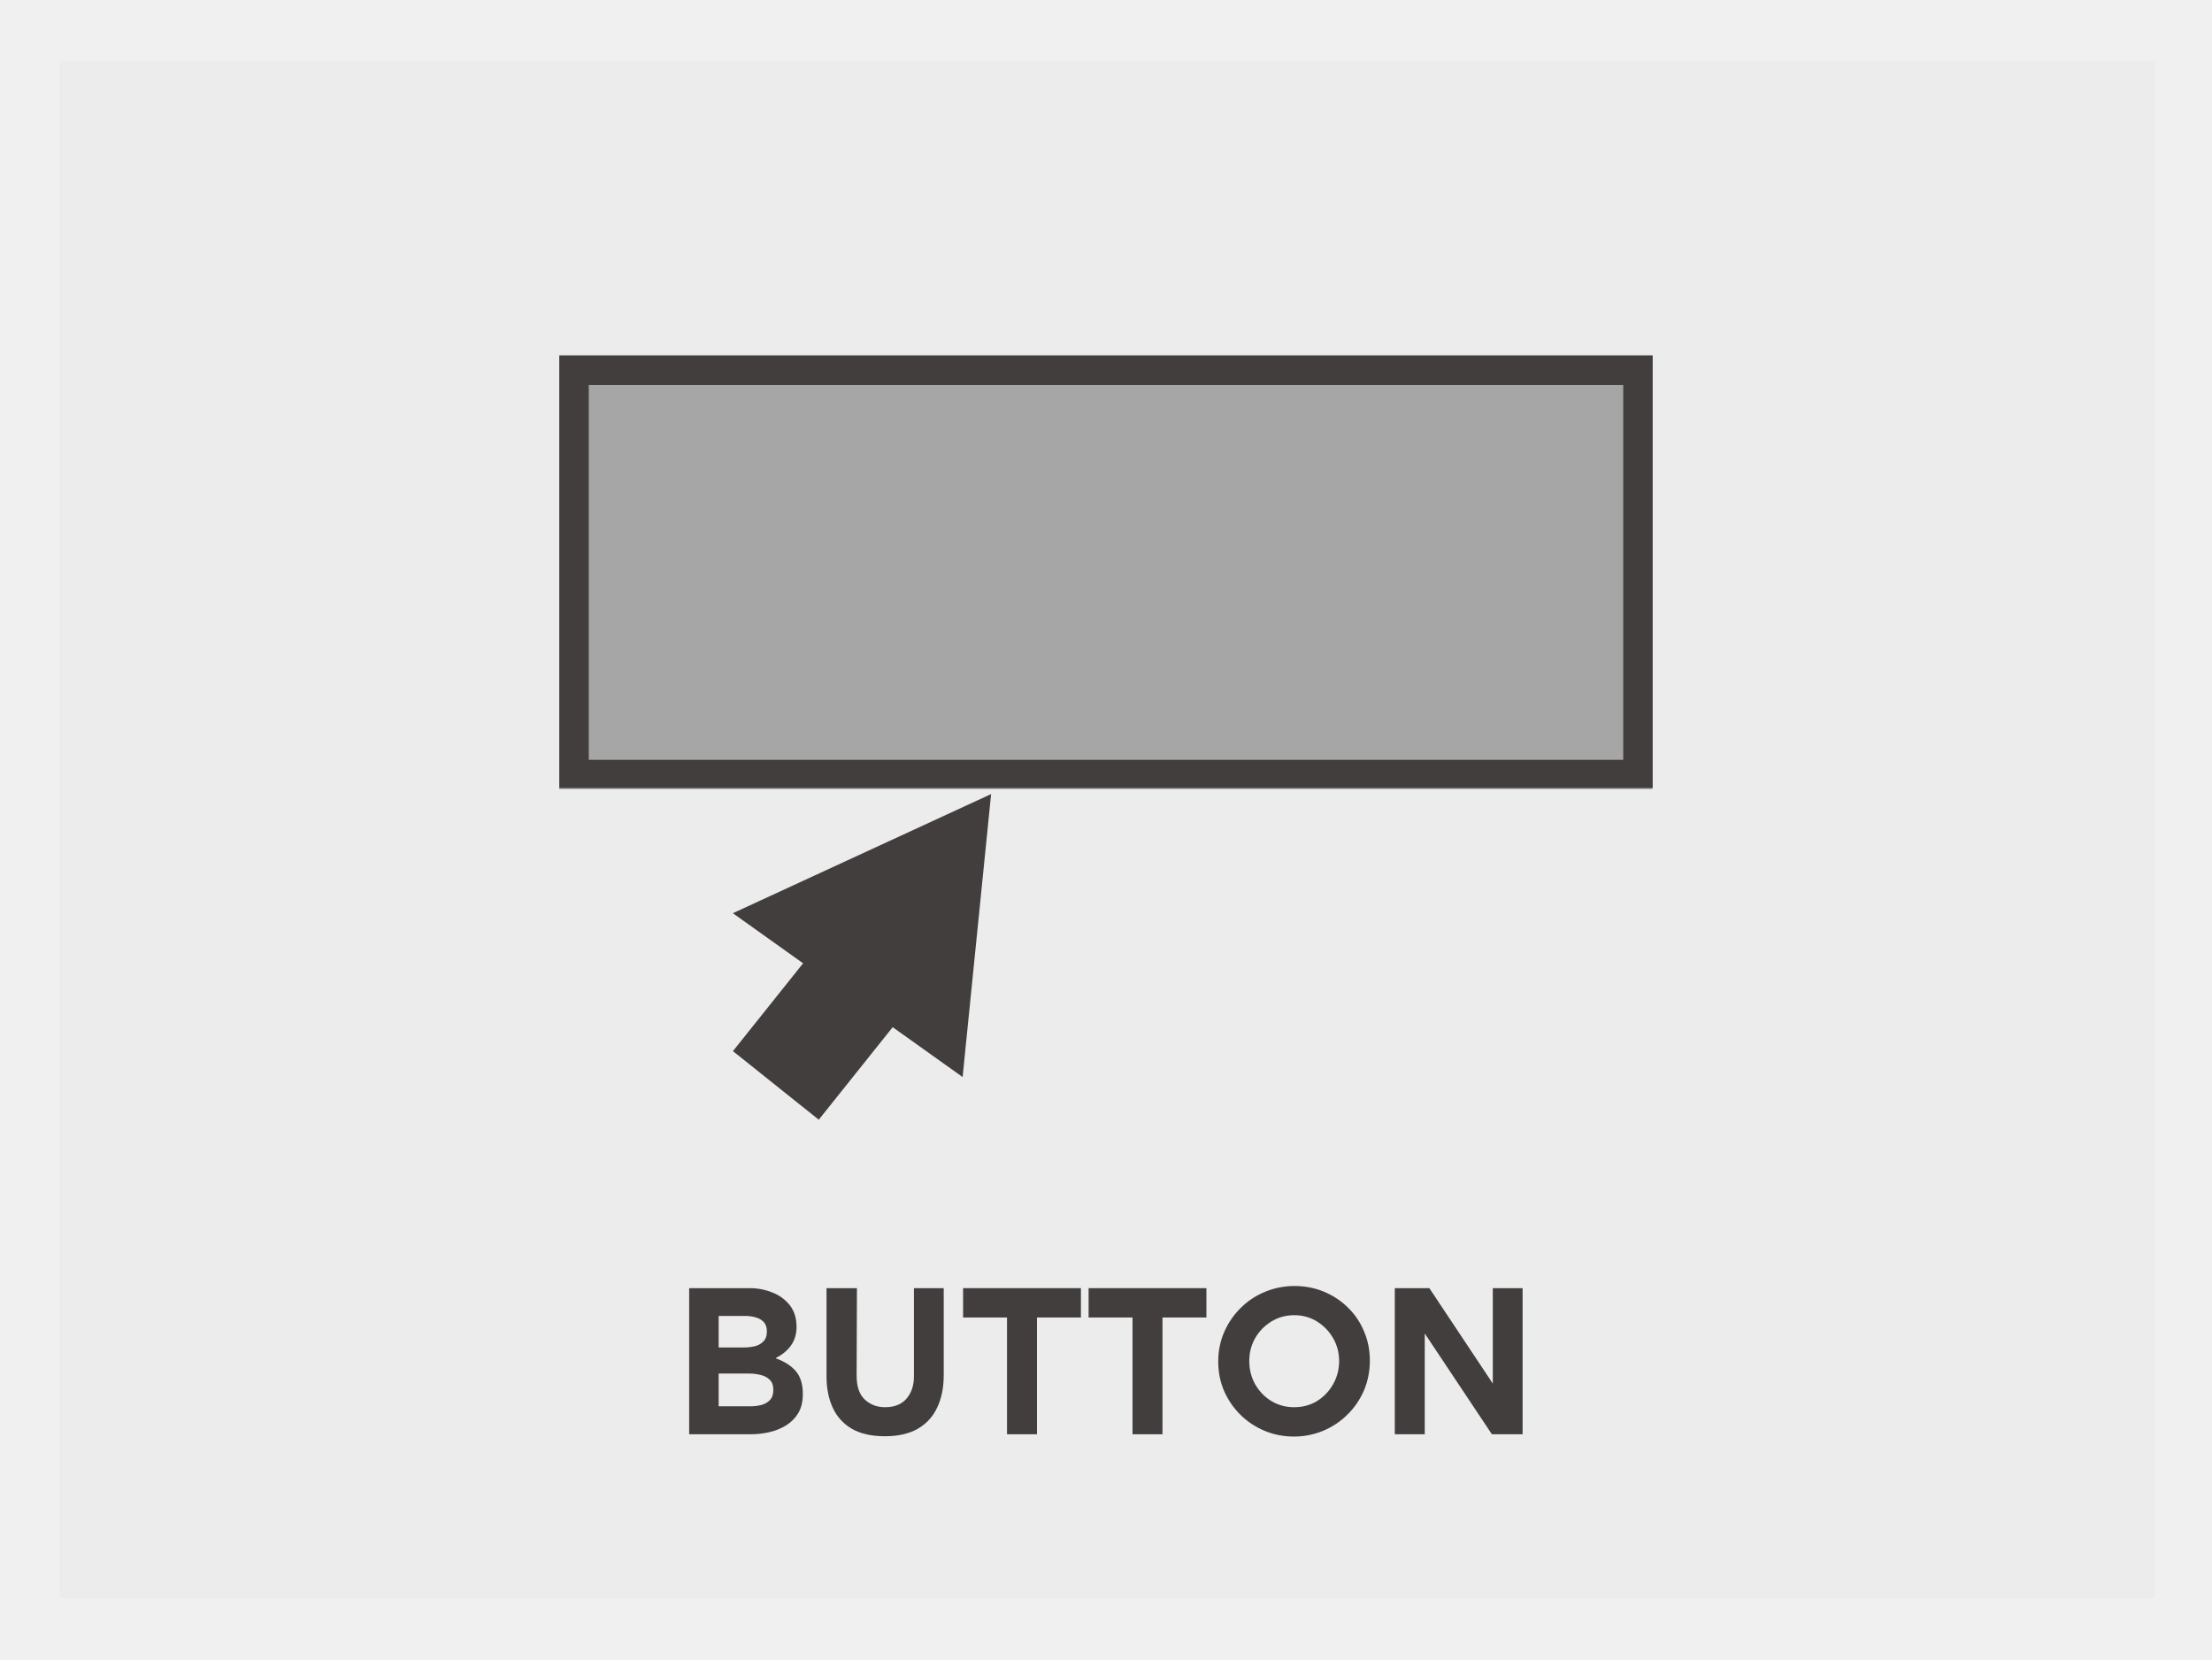
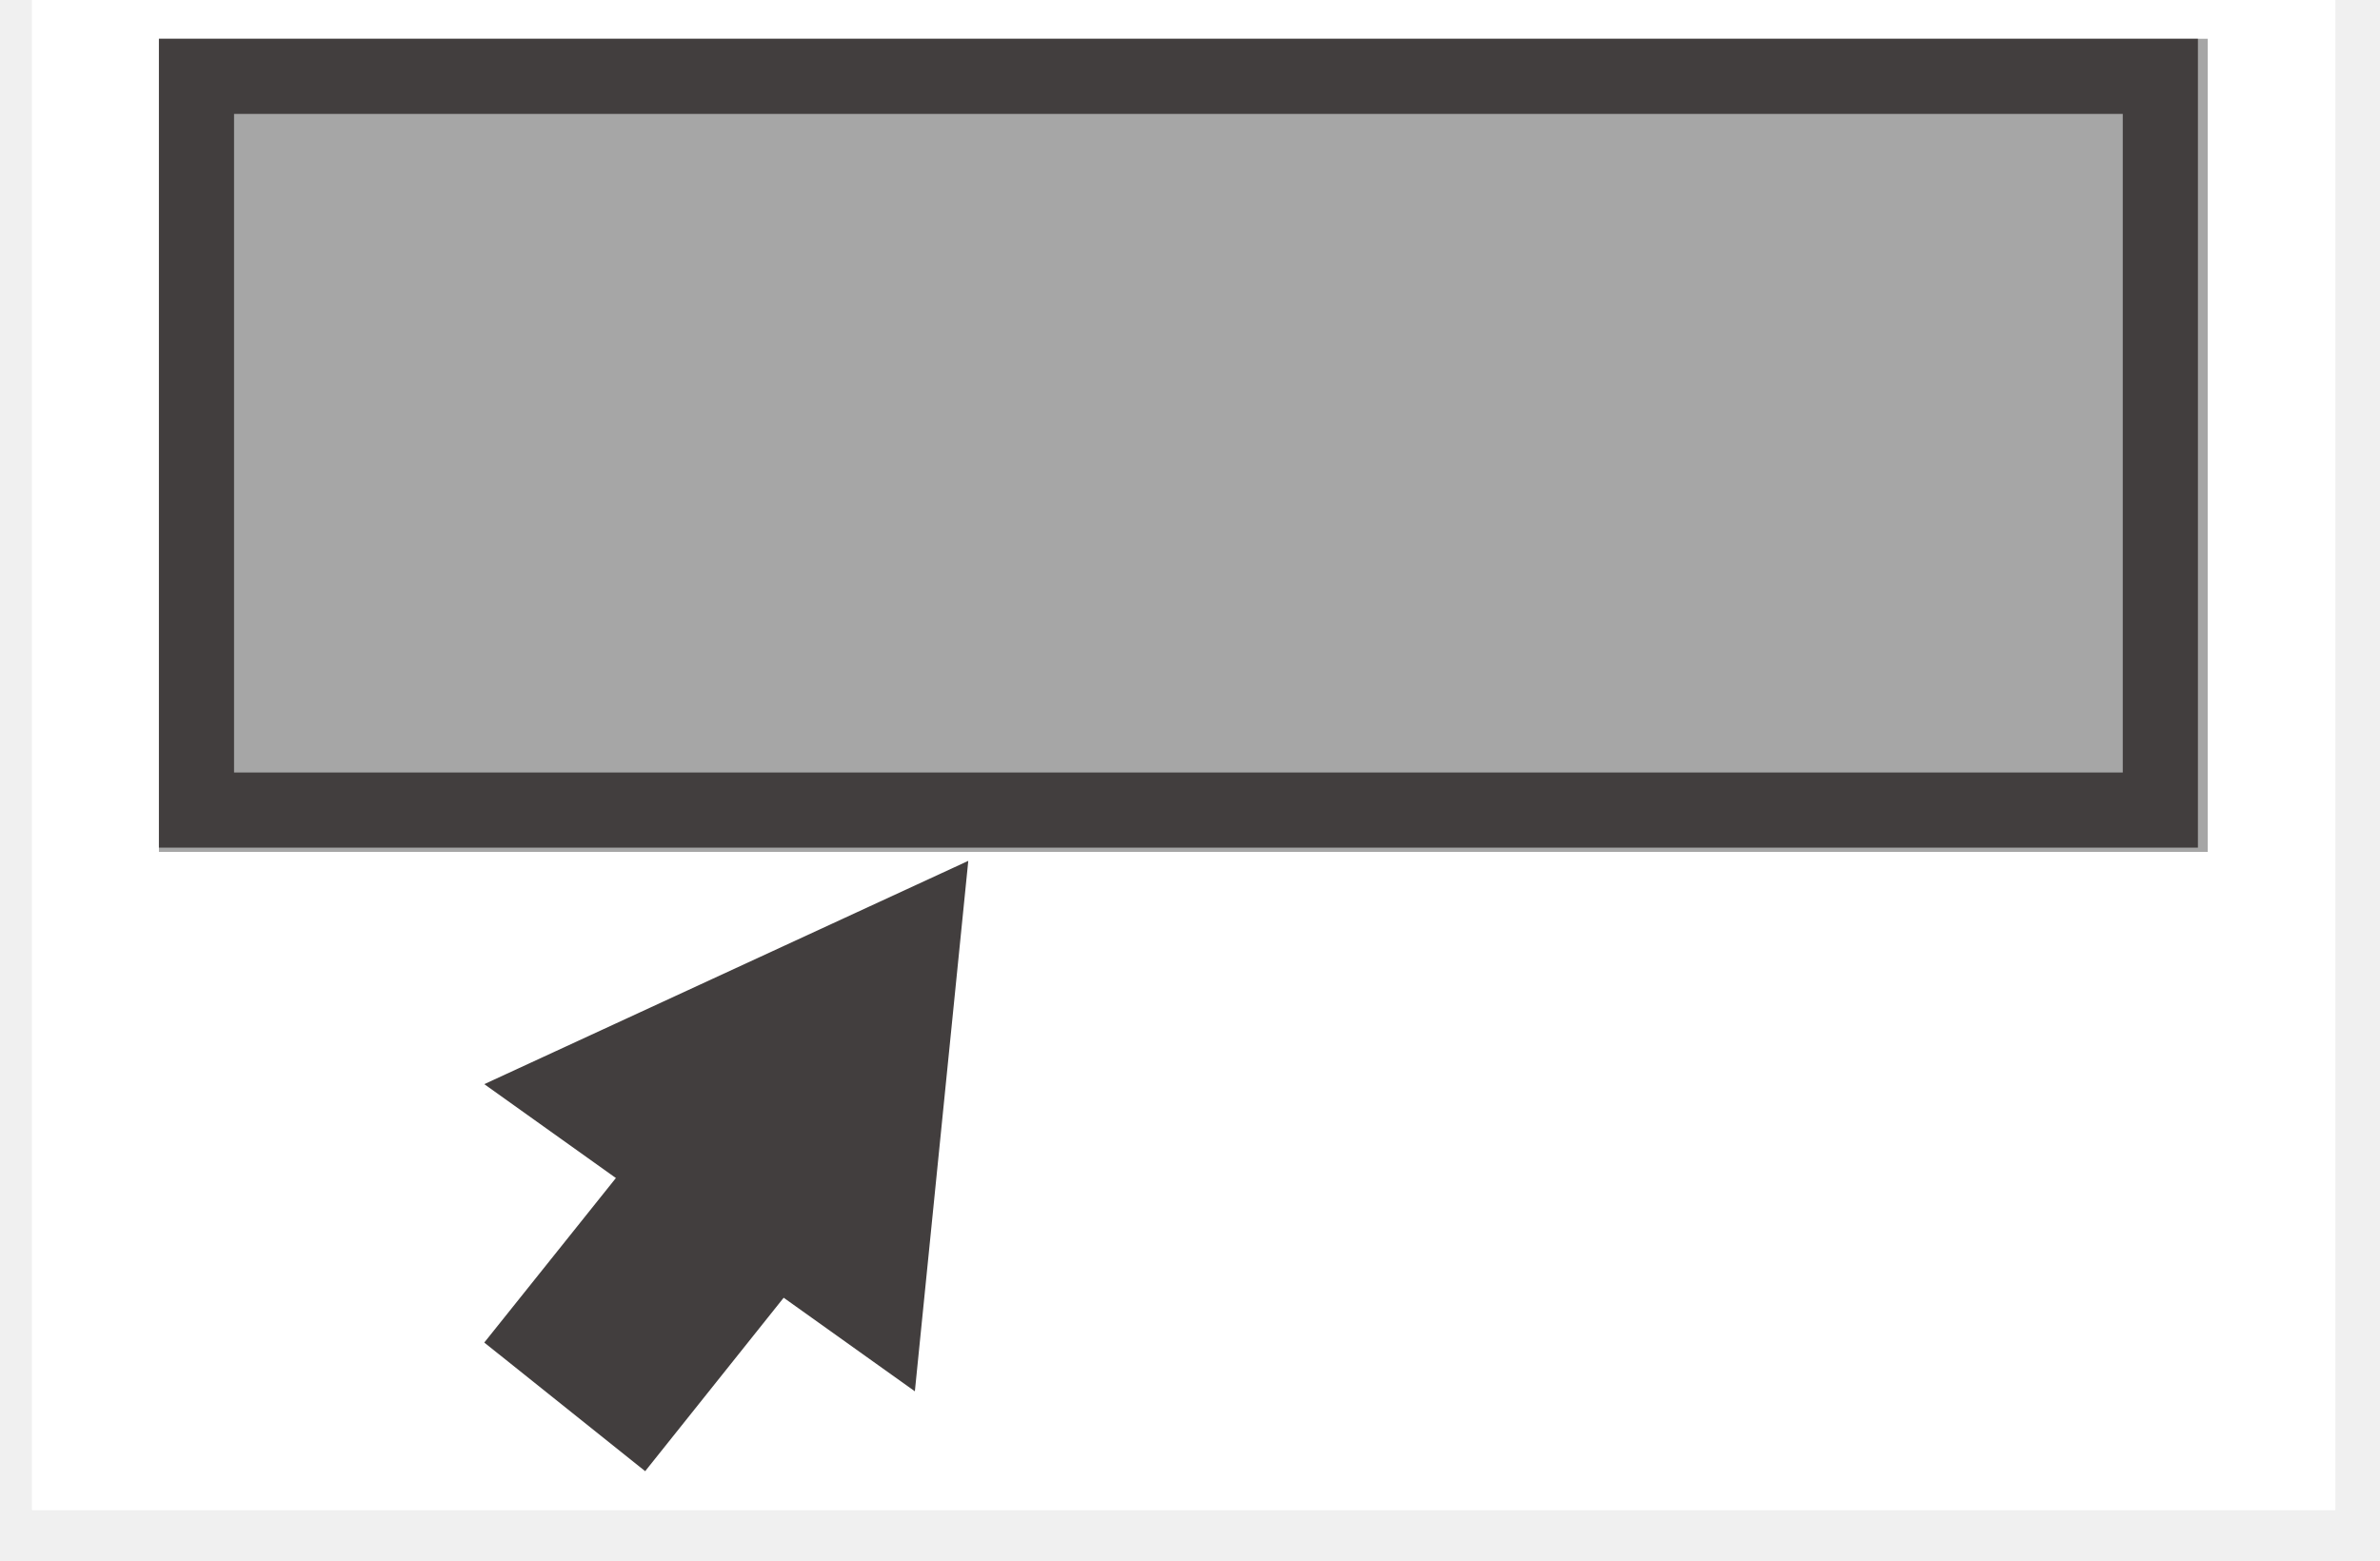
- <svg xmlns="http://www.w3.org/2000/svg" width="300" zoomAndPan="magnify" viewBox="0 0 224.88 168.75" height="225" preserveAspectRatio="xMidYMid meet" version="1.0">
+ <svg xmlns="http://www.w3.org/2000/svg" width="61" zoomAndPan="magnify" viewBox="0 0 45.75 30" height="40" preserveAspectRatio="xMidYMid meet" version="1.2">
  <defs>
-     <g />
-     <clipPath id="b0549a6fec">
-       <path d="M 5.984 6.18 L 219.188 6.18 L 219.188 162.562 L 5.984 162.562 Z M 5.984 6.18 " clip-rule="nonzero" />
+     <clipPath id="b5c247fbdc">
+       <path d="M 0.617 0 L 44.891 0 L 44.891 29.031 L 0.617 29.031 Z M 0.617 0 " />
    </clipPath>
-     <clipPath id="82fd218a35">
-       <path d="M 56.832 36.152 L 168.047 36.152 L 168.047 80.277 L 56.832 80.277 Z M 56.832 36.152 " clip-rule="nonzero" />
+     <clipPath id="6af30dfdd0">
+       <path d="M 3.055 0.746 L 42.453 0.746 L 42.453 16.379 L 3.055 16.379 Z M 3.055 0.746 " />
    </clipPath>
-     <clipPath id="bab2b047d2">
-       <path d="M 56.832 36.152 L 168.047 36.152 L 168.047 80.145 L 56.832 80.145 Z M 56.832 36.152 " clip-rule="nonzero" />
+     <clipPath id="15a4a1601f">
+       <path d="M 3.055 0.746 L 42.25 0.746 L 42.25 16.297 L 3.055 16.297 Z M 3.055 0.746 " />
    </clipPath>
-     <clipPath id="1fb977196f">
-       <path d="M 74 80 L 101 80 L 101 110 L 74 110 Z M 74 80 " clip-rule="nonzero" />
+     <clipPath id="b1945110aa">
+       <path d="M 9 16 L 19 16 L 19 27 L 9 27 Z M 9 16 " />
    </clipPath>
-     <clipPath id="0d376349da">
-       <path d="M 89.066 72.434 L 112.473 89.125 L 97.891 109.574 L 74.484 92.883 Z M 89.066 72.434 " clip-rule="nonzero" />
+     <clipPath id="99646d8ad1">
+       <path d="M 14.473 13.602 L 22.766 19.512 L 17.598 26.758 L 9.309 20.844 Z M 14.473 13.602 " />
    </clipPath>
-     <clipPath id="e8a882d231">
-       <path d="M 100.754 80.766 L 97.855 109.547 L 74.484 92.883 Z M 100.754 80.766 " clip-rule="nonzero" />
+     <clipPath id="5ef6ade22a">
+       <path d="M 18.613 16.551 L 17.586 26.75 L 9.309 20.844 Z M 18.613 16.551 " />
    </clipPath>
-     <clipPath id="74e7397f64">
-       <path d="M 74 95 L 93 95 L 93 114 L 74 114 Z M 74 95 " clip-rule="nonzero" />
+     <clipPath id="a496444b2d">
+       <path d="M 9 21 L 16 21 L 16 29 L 9 29 Z M 9 21 " />
    </clipPath>
-     <clipPath id="887a0e2d6d">
-       <path d="M 83.648 95.449 L 92.379 102.426 L 83.219 113.891 L 74.488 106.918 Z M 83.648 95.449 " clip-rule="nonzero" />
+     <clipPath id="ba210289b5">
+       <path d="M 12.555 21.754 L 15.645 24.223 L 12.402 28.285 L 9.309 25.812 Z M 12.555 21.754 " />
    </clipPath>
  </defs>
-   <g clip-path="url(#b0549a6fec)">
-     <path fill="#ececec" d="M 5.984 6.18 L 219.18 6.18 L 219.18 162.562 L 5.984 162.562 Z M 5.984 6.18 " fill-opacity="1" fill-rule="nonzero" />
-   </g>
-   <g fill="#423e3e" fill-opacity="1">
-     <g transform="translate(68.32152, 145.8786)">
-       <g>
-         <path d="M 13.281 -4.094 C 13.281 -3.332 13.129 -2.691 12.828 -2.172 C 12.523 -1.66 12.117 -1.242 11.609 -0.922 C 11.098 -0.598 10.531 -0.363 9.906 -0.219 C 9.281 -0.07 8.641 0 7.984 0 L 1.719 0 L 1.719 -14.859 L 7.891 -14.859 C 8.691 -14.859 9.453 -14.711 10.172 -14.422 C 10.898 -14.141 11.492 -13.707 11.953 -13.125 C 12.41 -12.539 12.641 -11.805 12.641 -10.922 C 12.641 -10.191 12.453 -9.562 12.078 -9.031 C 11.703 -8.508 11.191 -8.086 10.547 -7.766 L 10.547 -7.719 C 11.43 -7.395 12.109 -6.957 12.578 -6.406 C 13.047 -5.852 13.281 -5.082 13.281 -4.094 Z M 9.625 -10.453 C 9.625 -10.867 9.516 -11.191 9.297 -11.422 C 9.078 -11.648 8.801 -11.805 8.469 -11.891 C 8.145 -11.984 7.812 -12.031 7.469 -12.031 L 4.719 -12.031 L 4.719 -8.828 L 7.266 -8.828 C 7.629 -8.828 7.988 -8.863 8.344 -8.938 C 8.707 -9.02 9.008 -9.18 9.25 -9.422 C 9.5 -9.66 9.625 -10.004 9.625 -10.453 Z M 10.281 -4.5 C 10.281 -4.969 10.156 -5.316 9.906 -5.547 C 9.664 -5.785 9.359 -5.945 8.984 -6.031 C 8.609 -6.125 8.234 -6.172 7.859 -6.172 L 4.719 -6.172 L 4.719 -2.844 L 7.953 -2.844 C 8.316 -2.844 8.676 -2.883 9.031 -2.969 C 9.395 -3.062 9.691 -3.227 9.922 -3.469 C 10.16 -3.707 10.281 -4.051 10.281 -4.5 Z M 10.281 -4.5 " />
+   <g id="8a28d2cc51">
+     <g clip-rule="nonzero" clip-path="url(#b5c247fbdc)">
+       <path style=" stroke:none;fill-rule:nonzero;fill:#ffffff;fill-opacity:1;" d="M 0.617 0 L 44.891 0 L 44.891 29.031 L 0.617 29.031 Z M 0.617 0 " />
+       <path style=" stroke:none;fill-rule:nonzero;fill:#ffffff;fill-opacity:1;" d="M 0.617 0 L 44.891 0 L 44.891 29.031 L 0.617 29.031 Z M 0.617 0 " />
+     </g>
+     <g clip-rule="nonzero" clip-path="url(#6af30dfdd0)">
+       <path style=" stroke:none;fill-rule:nonzero;fill:#a6a6a6;fill-opacity:1;" d="M 3.055 0.746 L 42.438 0.746 L 42.438 16.379 L 3.055 16.379 Z M 3.055 0.746 " />
+     </g>
+     <g clip-rule="nonzero" clip-path="url(#15a4a1601f)">
+       <path style="fill:none;stroke-width:4;stroke-linecap:butt;stroke-linejoin:miter;stroke:#423e3e;stroke-opacity:1;stroke-miterlimit:4;" d="M -0.001 -0.002 L 54.267 -0.002 L 54.267 21.529 L -0.001 21.529 Z M -0.001 -0.002 " transform="matrix(0.722254,0,0,0.722254,3.055284,0.747254)" />
+     </g>
+     <g clip-rule="nonzero" clip-path="url(#b1945110aa)">
+       <g clip-rule="nonzero" clip-path="url(#99646d8ad1)">
+         <g clip-rule="nonzero" clip-path="url(#5ef6ade22a)">
+           <path style=" stroke:none;fill-rule:nonzero;fill:#423e3e;fill-opacity:1;" d="M 14.473 13.602 L 22.766 19.512 L 17.598 26.758 L 9.309 20.844 Z M 14.473 13.602 " />
+         </g>
+       </g>
+     </g>
+     <g clip-rule="nonzero" clip-path="url(#a496444b2d)">
+       <g clip-rule="nonzero" clip-path="url(#ba210289b5)">
+         <path style=" stroke:none;fill-rule:nonzero;fill:#423e3e;fill-opacity:1;" d="M 12.555 21.754 L 15.645 24.223 L 12.402 28.285 L 9.309 25.812 Z M 12.555 21.754 " />
      </g>
    </g>
  </g>
-   <g fill="#423e3e" fill-opacity="1">
-     <g transform="translate(82.43372, 145.8786)">
-       <g>
-         <path d="M 13.5 -6 C 13.5 -4.727 13.273 -3.629 12.828 -2.703 C 12.391 -1.773 11.727 -1.055 10.844 -0.547 C 9.957 -0.047 8.848 0.203 7.516 0.203 C 6.148 0.203 5.023 -0.051 4.141 -0.562 C 3.266 -1.082 2.617 -1.801 2.203 -2.719 C 1.785 -3.633 1.578 -4.688 1.578 -5.875 L 1.578 -14.859 L 4.672 -14.859 L 4.641 -5.953 C 4.641 -4.859 4.914 -4.051 5.469 -3.531 C 6.031 -3.008 6.719 -2.75 7.531 -2.75 C 8.477 -2.75 9.203 -3.035 9.703 -3.609 C 10.211 -4.191 10.469 -4.945 10.469 -5.875 L 10.469 -14.859 L 13.5 -14.859 Z M 13.5 -6 " />
-       </g>
-     </g>
-   </g>
-   <g fill="#423e3e" fill-opacity="1">
-     <g transform="translate(97.51329, 145.8786)">
-       <g>
-         <path d="M 4.859 0 L 4.859 -11.875 L 0.391 -11.875 L 0.391 -14.859 L 12.375 -14.859 L 12.375 -11.875 L 7.906 -11.875 L 7.906 0 Z M 4.859 0 " />
-       </g>
-     </g>
-   </g>
-   <g fill="#423e3e" fill-opacity="1">
-     <g transform="translate(110.2788, 145.8786)">
-       <g>
-         <path d="M 4.859 0 L 4.859 -11.875 L 0.391 -11.875 L 0.391 -14.859 L 12.375 -14.859 L 12.375 -11.875 L 7.906 -11.875 L 7.906 0 Z M 4.859 0 " />
-       </g>
-     </g>
-   </g>
-   <g fill="#423e3e" fill-opacity="1">
-     <g transform="translate(123.0442, 145.8786)">
-       <g>
-         <path d="M 0.812 -7.422 C 0.812 -8.484 1.016 -9.477 1.422 -10.406 C 1.828 -11.332 2.383 -12.145 3.094 -12.844 C 3.801 -13.551 4.625 -14.098 5.562 -14.484 C 6.508 -14.879 7.516 -15.078 8.578 -15.078 C 9.641 -15.078 10.633 -14.883 11.562 -14.5 C 12.488 -14.113 13.301 -13.578 14 -12.891 C 14.707 -12.203 15.254 -11.395 15.641 -10.469 C 16.035 -9.551 16.234 -8.562 16.234 -7.5 C 16.234 -6.414 16.035 -5.406 15.641 -4.469 C 15.242 -3.539 14.688 -2.723 13.969 -2.016 C 13.258 -1.305 12.438 -0.754 11.5 -0.359 C 10.562 0.035 9.562 0.234 8.5 0.234 C 7.438 0.234 6.438 0.035 5.5 -0.359 C 4.57 -0.754 3.758 -1.297 3.062 -1.984 C 2.363 -2.68 1.812 -3.488 1.406 -4.406 C 1.008 -5.332 0.812 -6.336 0.812 -7.422 Z M 3.969 -7.438 C 3.969 -6.594 4.164 -5.812 4.562 -5.094 C 4.969 -4.375 5.52 -3.801 6.219 -3.375 C 6.914 -2.957 7.688 -2.75 8.531 -2.75 C 9.395 -2.75 10.172 -2.957 10.859 -3.375 C 11.547 -3.801 12.094 -4.375 12.5 -5.094 C 12.906 -5.812 13.109 -6.594 13.109 -7.438 C 13.109 -8.289 12.906 -9.066 12.5 -9.766 C 12.094 -10.473 11.547 -11.039 10.859 -11.469 C 10.172 -11.895 9.395 -12.109 8.531 -12.109 C 7.688 -12.109 6.914 -11.895 6.219 -11.469 C 5.52 -11.039 4.969 -10.473 4.562 -9.766 C 4.164 -9.066 3.969 -8.289 3.969 -7.438 Z M 3.969 -7.438 " />
-       </g>
-     </g>
-   </g>
-   <g fill="#423e3e" fill-opacity="1">
-     <g transform="translate(140.0965, 145.8786)">
-       <g>
-         <path d="M 4.766 -10.25 L 4.766 0 L 1.719 0 L 1.719 -14.859 L 5.234 -14.859 L 11.688 -5.156 L 11.688 -14.859 L 14.719 -14.859 L 14.719 0 L 11.594 0 Z M 4.766 -10.25 " />
-       </g>
-     </g>
-   </g>
-   <g clip-path="url(#82fd218a35)">
-     <path fill="#a6a6a6" d="M 56.832 36.152 L 168.004 36.152 L 168.004 80.277 L 56.832 80.277 Z M 56.832 36.152 " fill-opacity="1" fill-rule="nonzero" />
-   </g>
-   <g clip-path="url(#bab2b047d2)">
-     <path stroke-linecap="butt" transform="matrix(0.494287, 0, 0, 0.494287, 56.83329, 36.15251)" fill="none" stroke-linejoin="miter" d="M -0.003 -0 L 224.998 -0 L 224.998 89.262 L -0.003 89.262 Z M -0.003 -0 " stroke="#423e3e" stroke-width="12.121" stroke-opacity="1" stroke-miterlimit="4" />
-   </g>
-   <g clip-path="url(#1fb977196f)">
-     <g clip-path="url(#0d376349da)">
-       <g clip-path="url(#e8a882d231)">
-         <path fill="#423e3e" d="M 89.066 72.434 L 112.473 89.125 L 97.891 109.574 L 74.484 92.883 Z M 89.066 72.434 " fill-opacity="1" fill-rule="nonzero" />
-       </g>
-     </g>
-   </g>
-   <g clip-path="url(#74e7397f64)">
-     <g clip-path="url(#887a0e2d6d)">
-       <path fill="#423e3e" d="M 83.648 95.449 L 92.379 102.426 L 83.223 113.887 L 74.492 106.91 Z M 83.648 95.449 " fill-opacity="1" fill-rule="nonzero" />
-     </g>
-   </g>
</svg>
